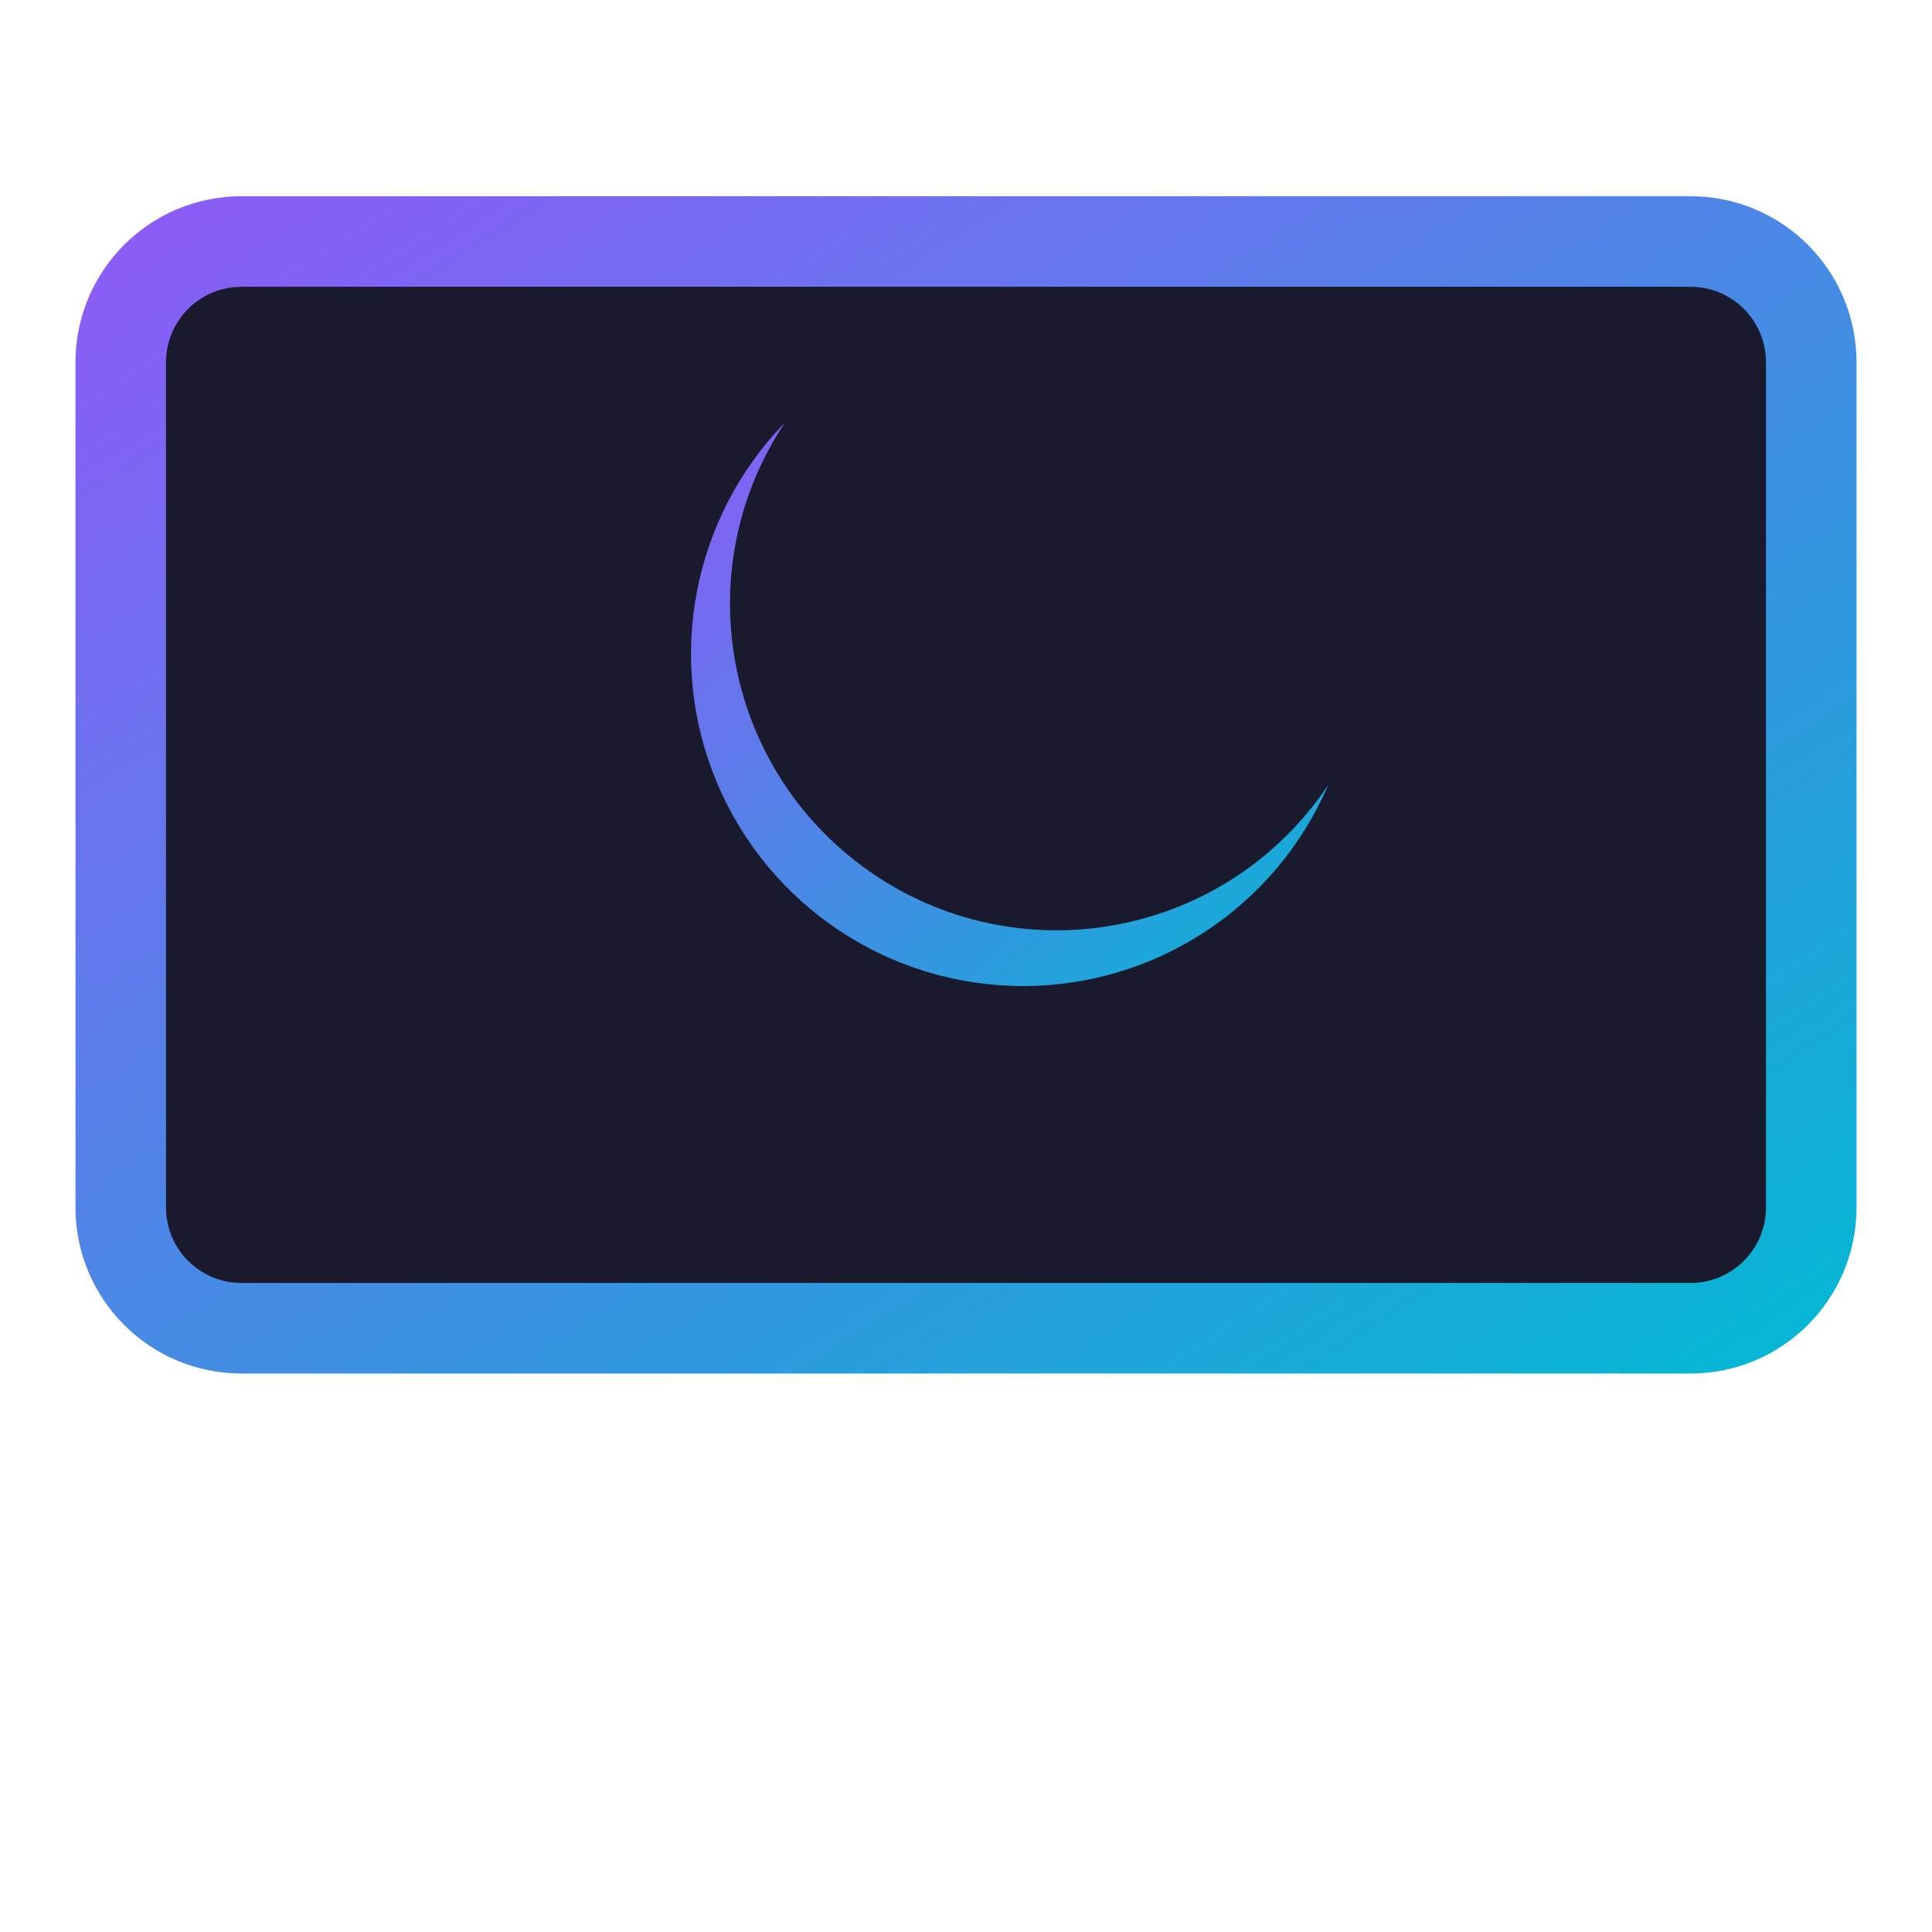
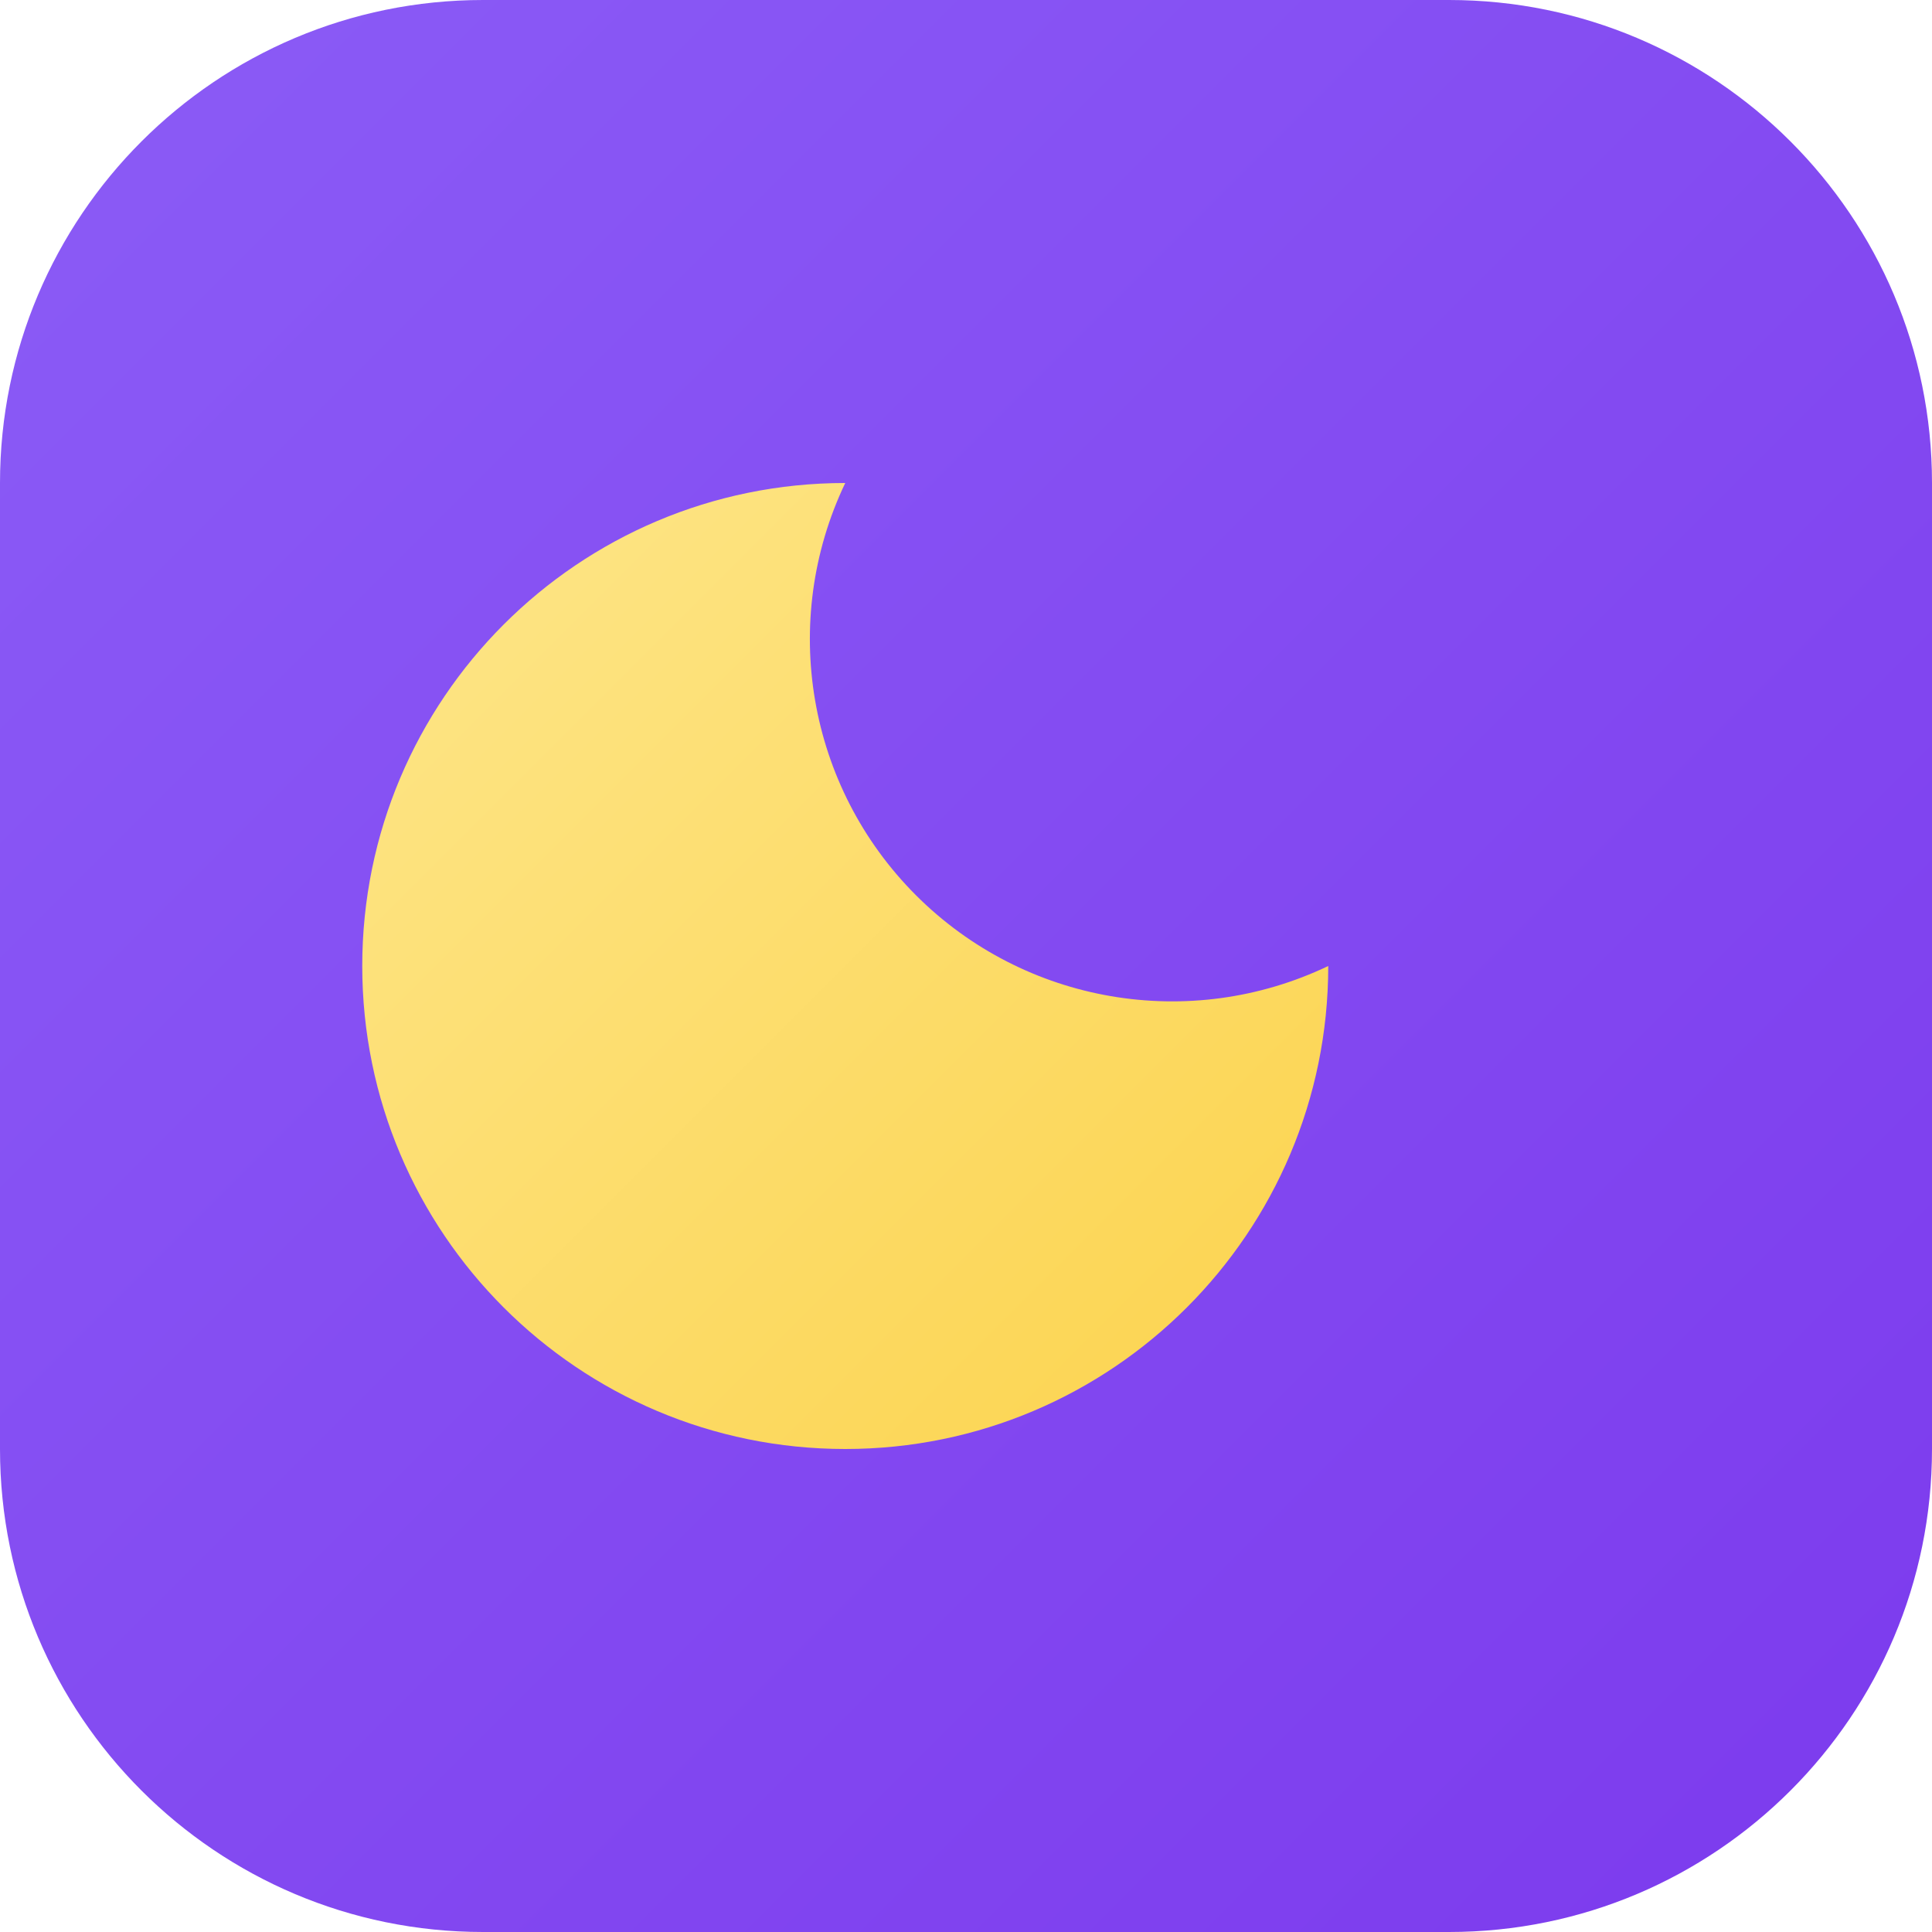
<svg xmlns="http://www.w3.org/2000/svg" viewBox="0 0 32 32" width="32" height="32">
  <defs>
+     <linearGradient id="bgGrad" x1="0%" y1="0%" x2="100%" y2="100%">
+       <stop offset="0%" stop-color="#8B5CF6" />
+       <stop offset="100%" stop-color="#7C3AED" />
+     </linearGradient>
    <linearGradient id="moonGrad" x1="0%" y1="0%" x2="100%" y2="100%">
-       <stop offset="0%" stop-color="#8B5CF6" />
-       <stop offset="100%" stop-color="#06B6D4" />
+       <stop offset="0%" stop-color="#FDE68A" />
+       <stop offset="100%" stop-color="#FCD34D" />
    </linearGradient>
  </defs>
-   <rect x="2" y="4" width="28" height="18" rx="2" fill="#1a1a2e" stroke="url(#moonGrad)" stroke-width="1.5" />
-   <line x1="16" y1="22" x2="16" y2="26" stroke="url(#moonGrad)" stroke-width="1.5" />
-   <line x1="10" y1="26" x2="22" y2="26" stroke="url(#moonGrad)" stroke-width="1.5" />
-   <path d="M22 13A5.5 5.5 0 1 1 13 7 4.5 4.5 0 0 0 22 13z" fill="url(#moonGrad)" />
+   <rect x="0" y="0" width="32" height="32" rx="8" fill="url(#bgGrad)" />
+   <path d="M22 16a8 8 0 1 1-8-8 6 6 0 0 0 8 8z" fill="url(#moonGrad)" />
</svg>
